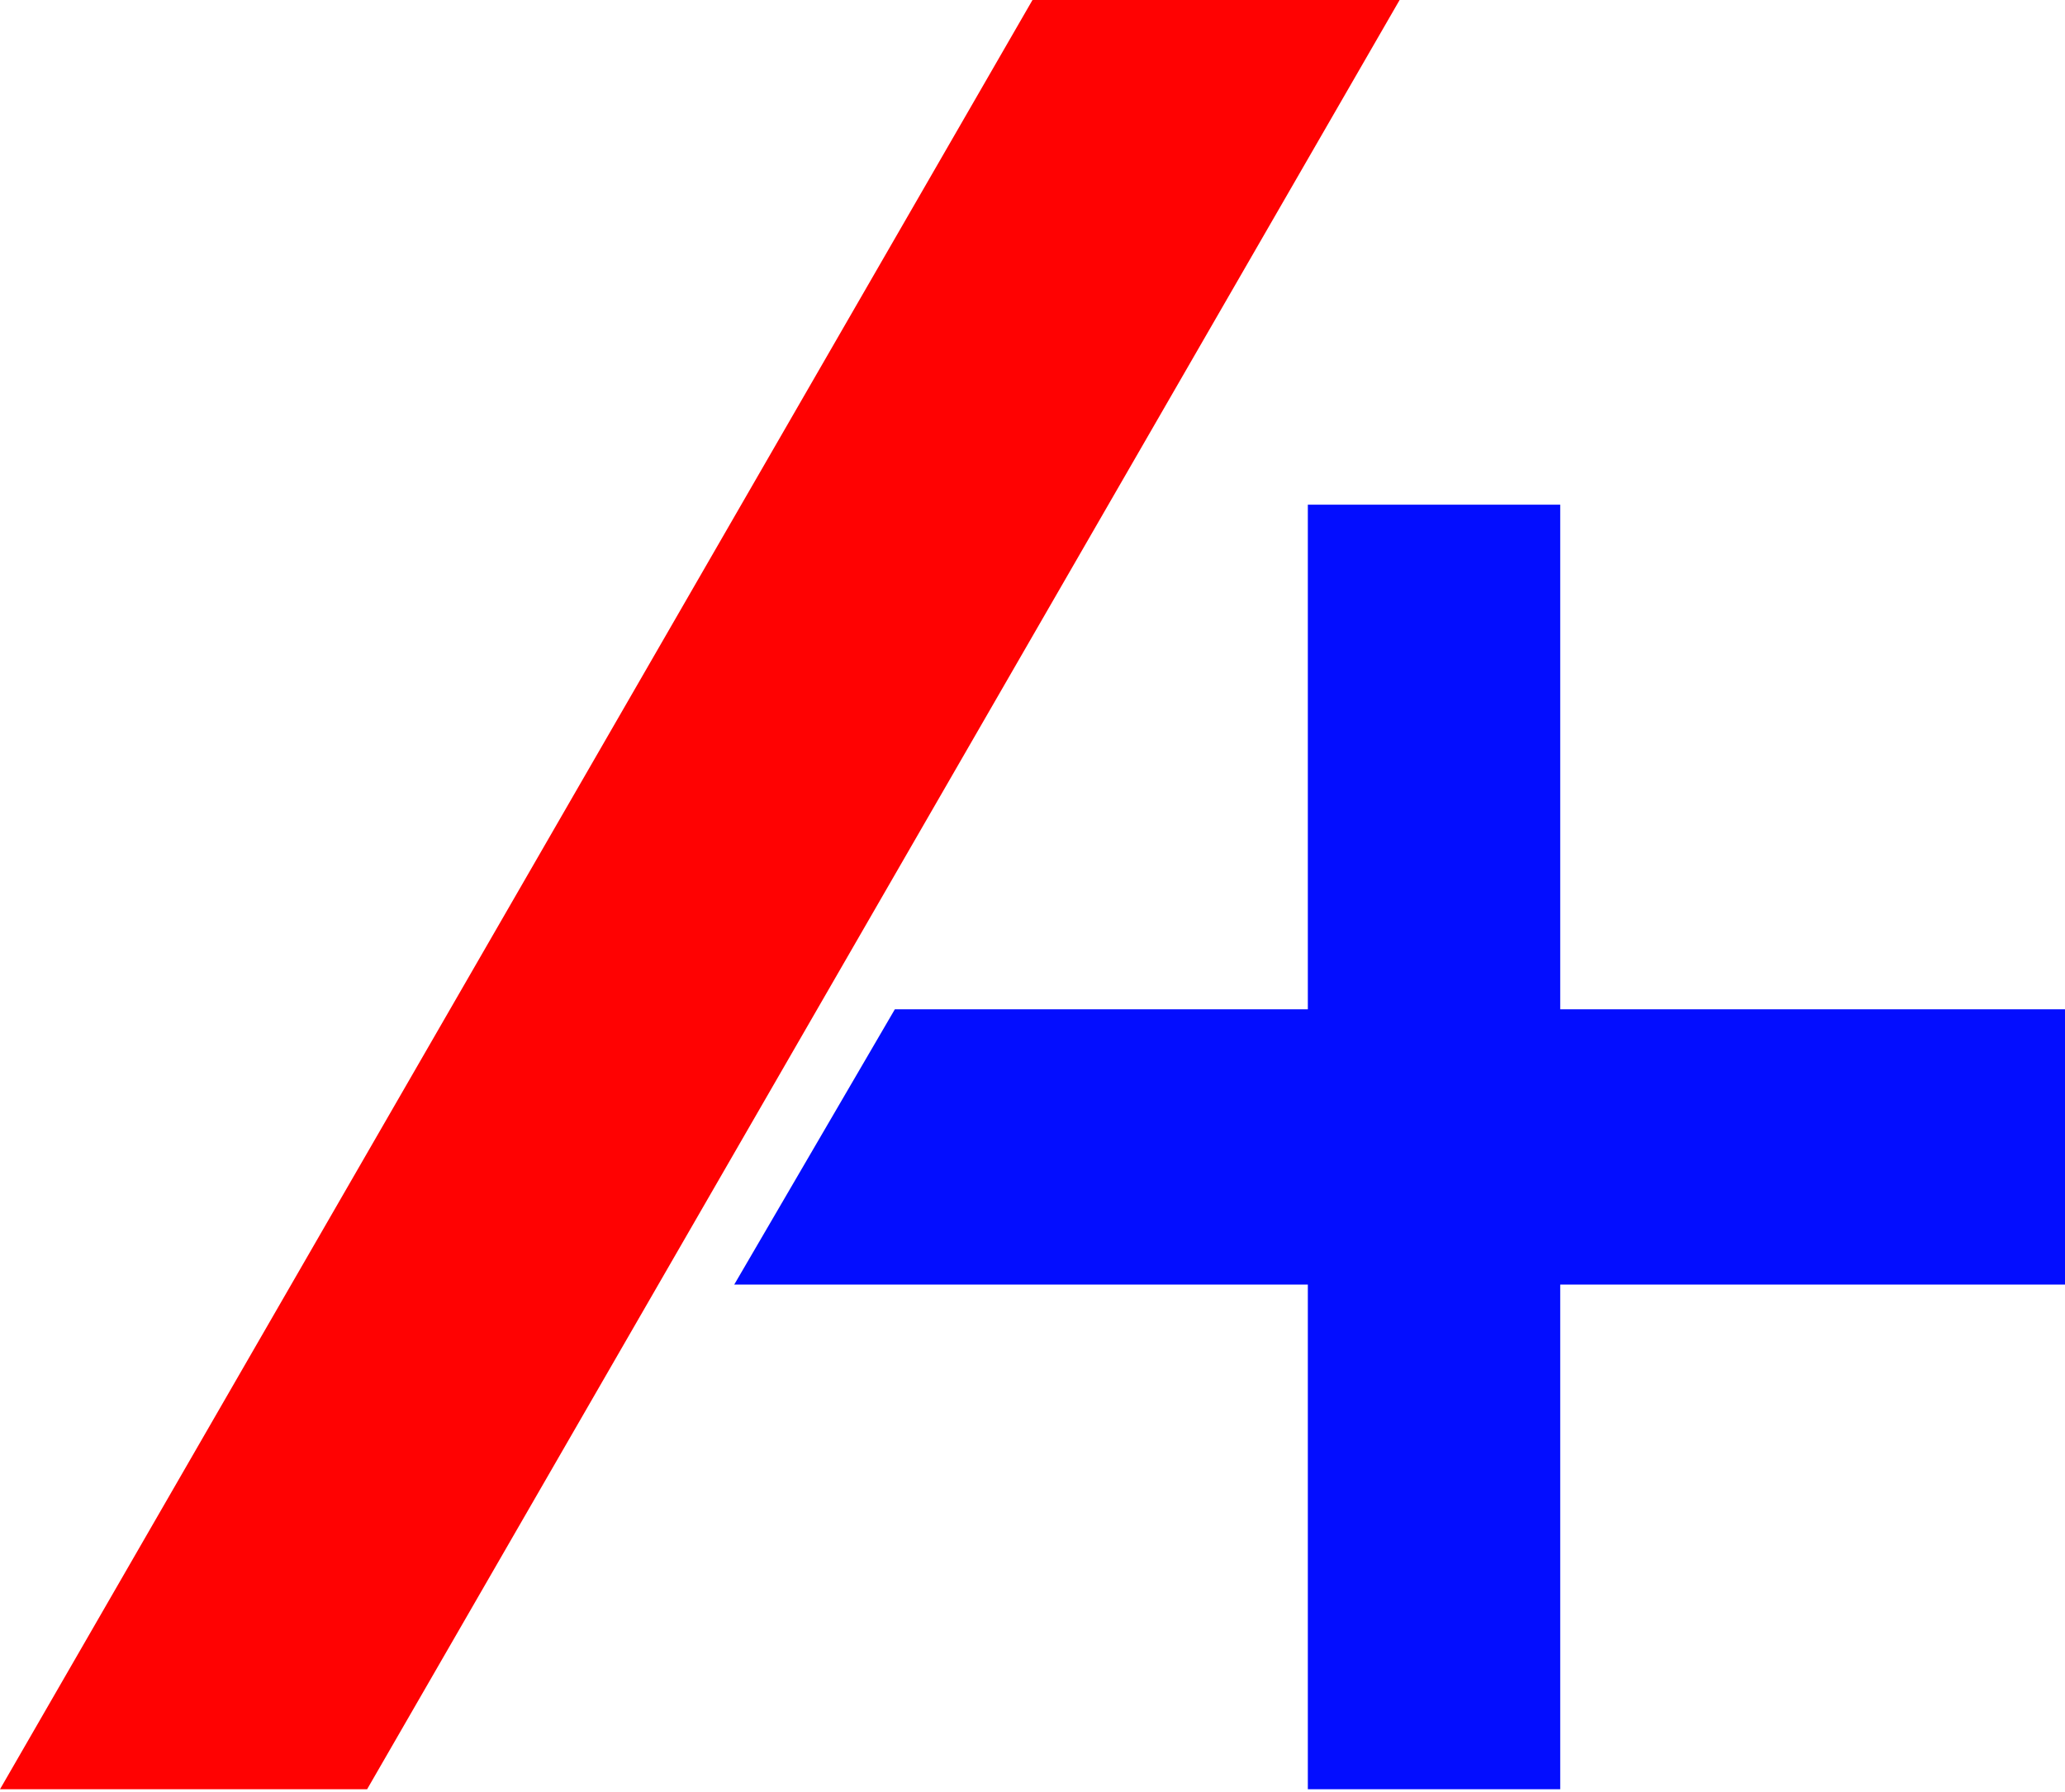
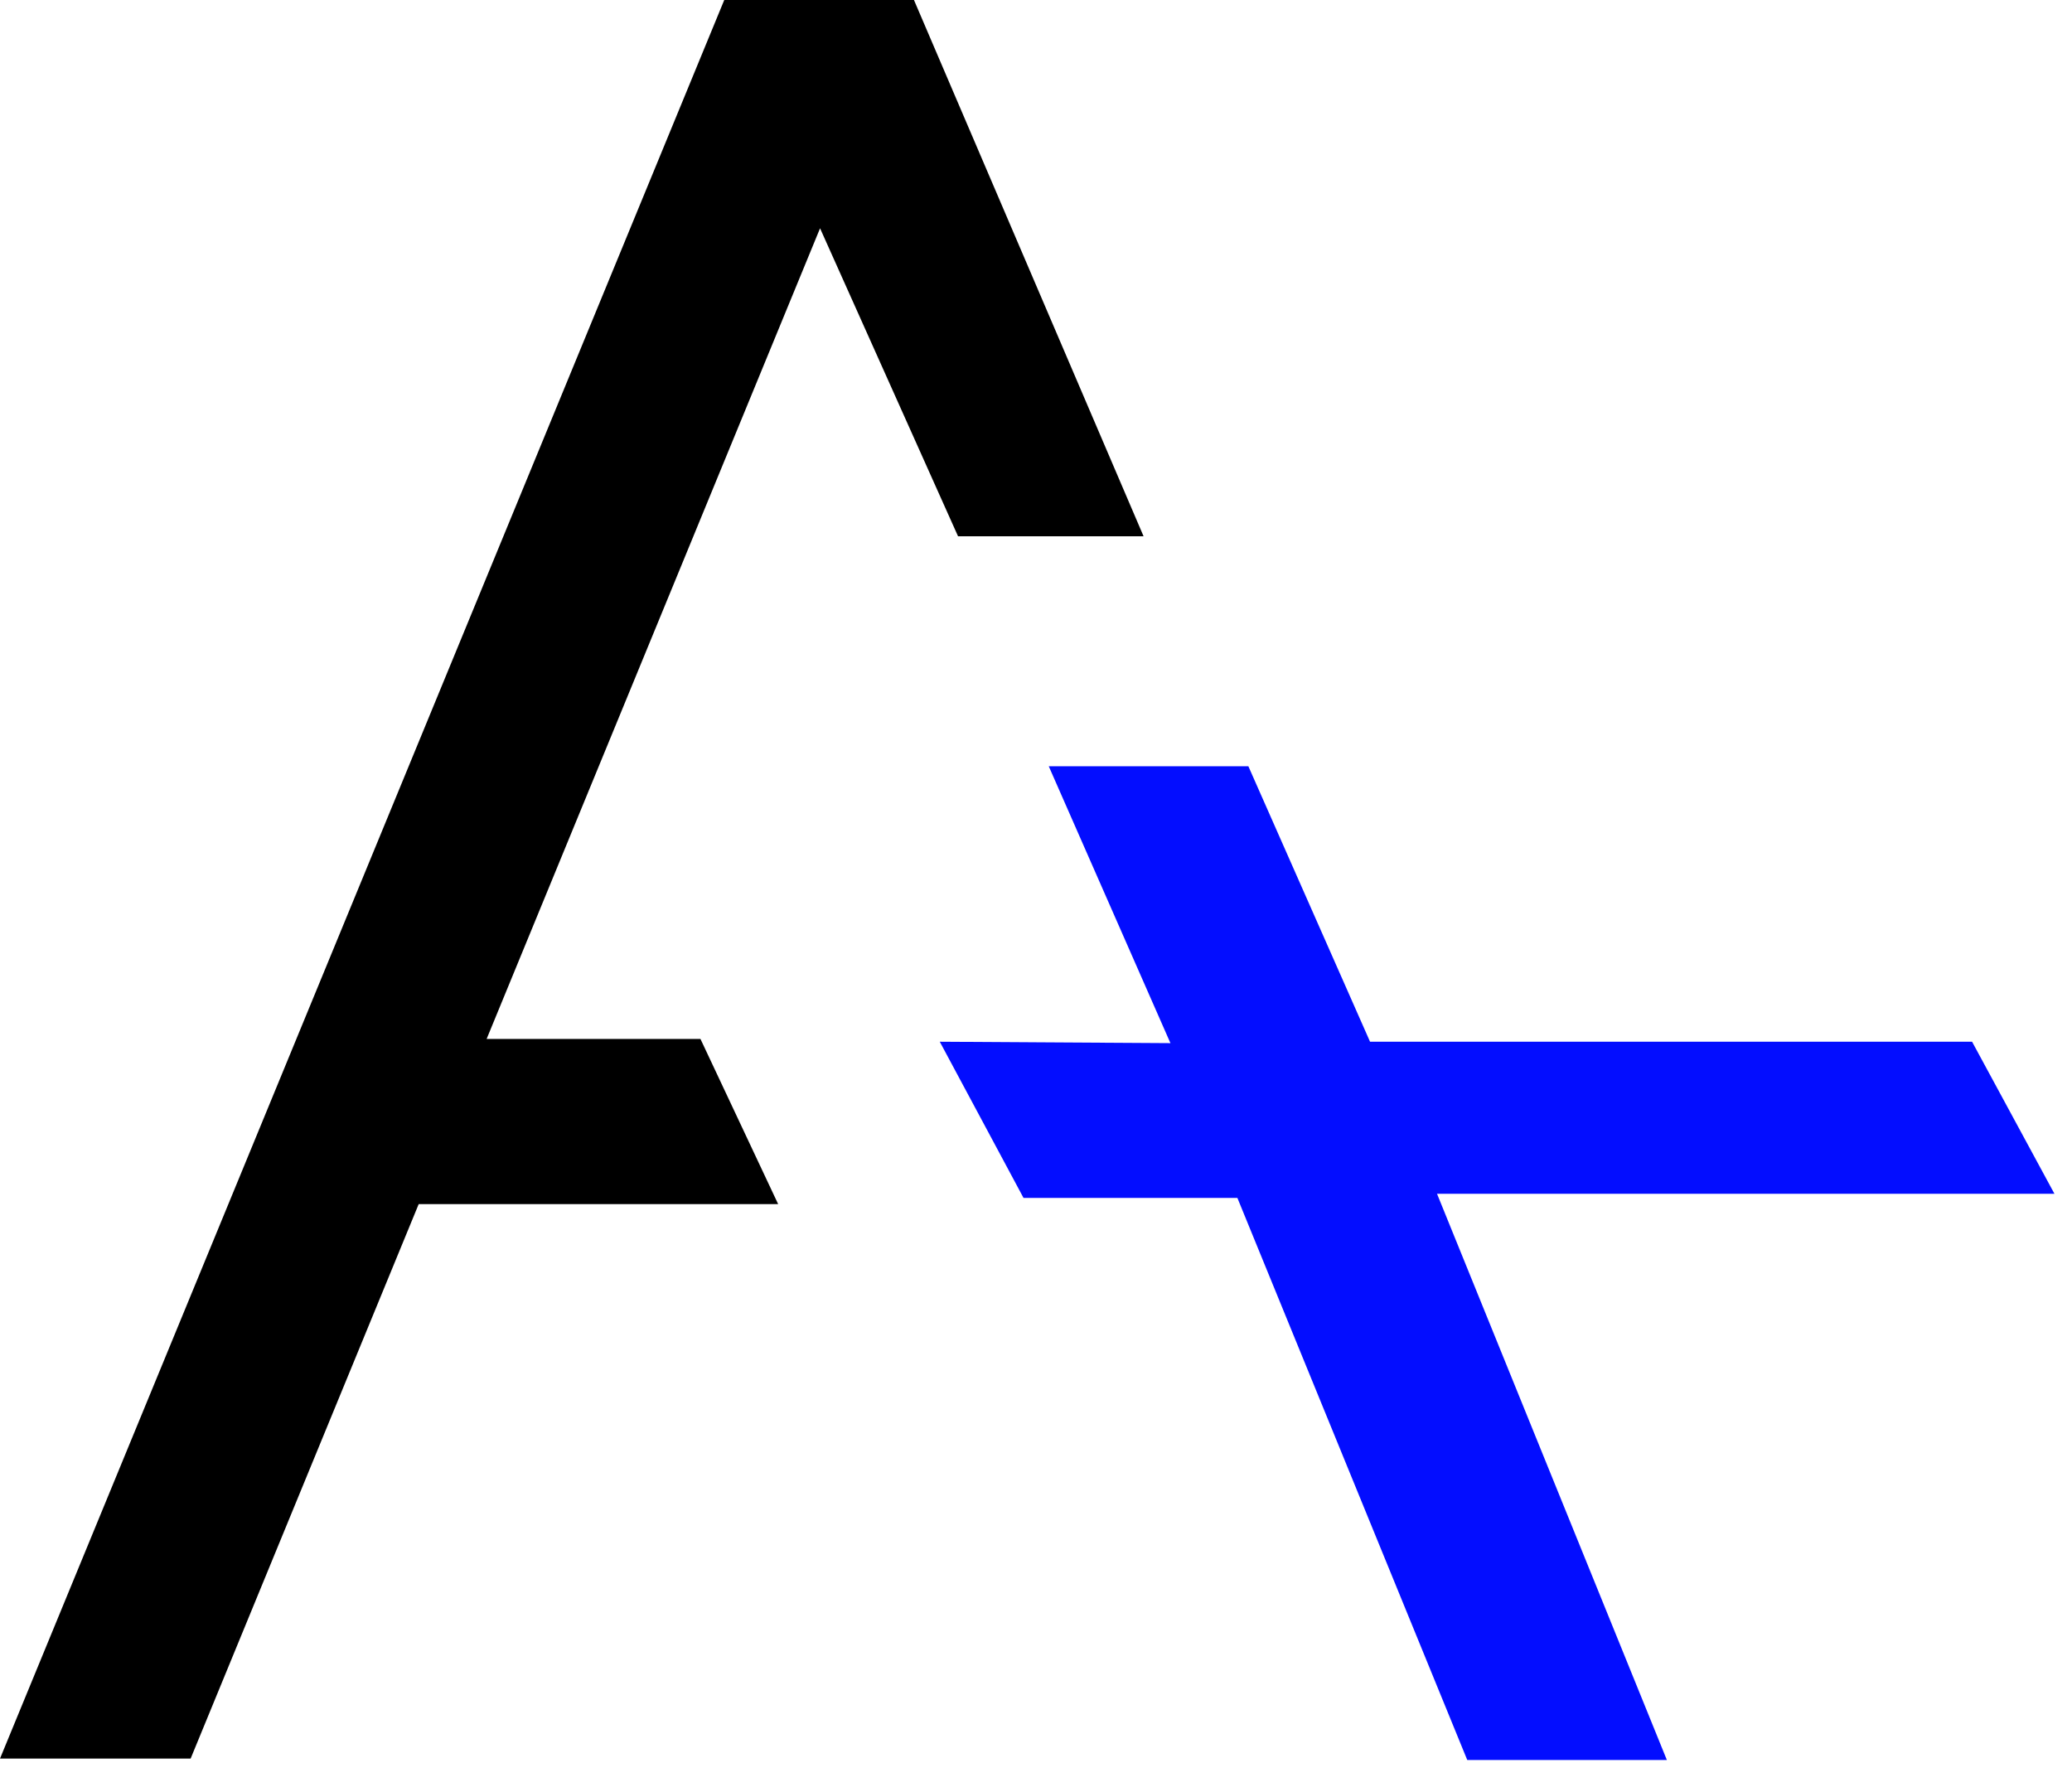
- <svg xmlns="http://www.w3.org/2000/svg" width="802" height="696" viewBox="0 0 802 696" fill="none">
-   <path d="M605.956 196.044H507.933V392.089H347.533L285.156 499.022H507.933V695.067H605.956V499.022H802V392.089H605.956V196.044Z" fill="#030DFF" />
-   <path d="M543.578 0H401L0 695.067H142.578L543.578 0Z" fill="#FF0202" />
+ <svg xmlns="http://www.w3.org/2000/svg" width="59" height="51" viewBox="0 0 59 51" fill="none">
+   <path d="M35.547 21.817H32.705H29.863L33.328 29.701L26.76 29.661L27.953 31.885L29.145 34.109H35.235L41.78 50.112H47.464L40.919 33.99H58.5L56.155 29.661H39.012L35.547 21.817Z" fill="#030DFF" />
+   <path d="M20.623 0L0 50.072H5.428L11.922 34.285H22.158L19.945 29.581H13.857L23.351 6.5L27.28 15.269H32.563L26.025 0H20.623Z" fill="black" />
</svg>
